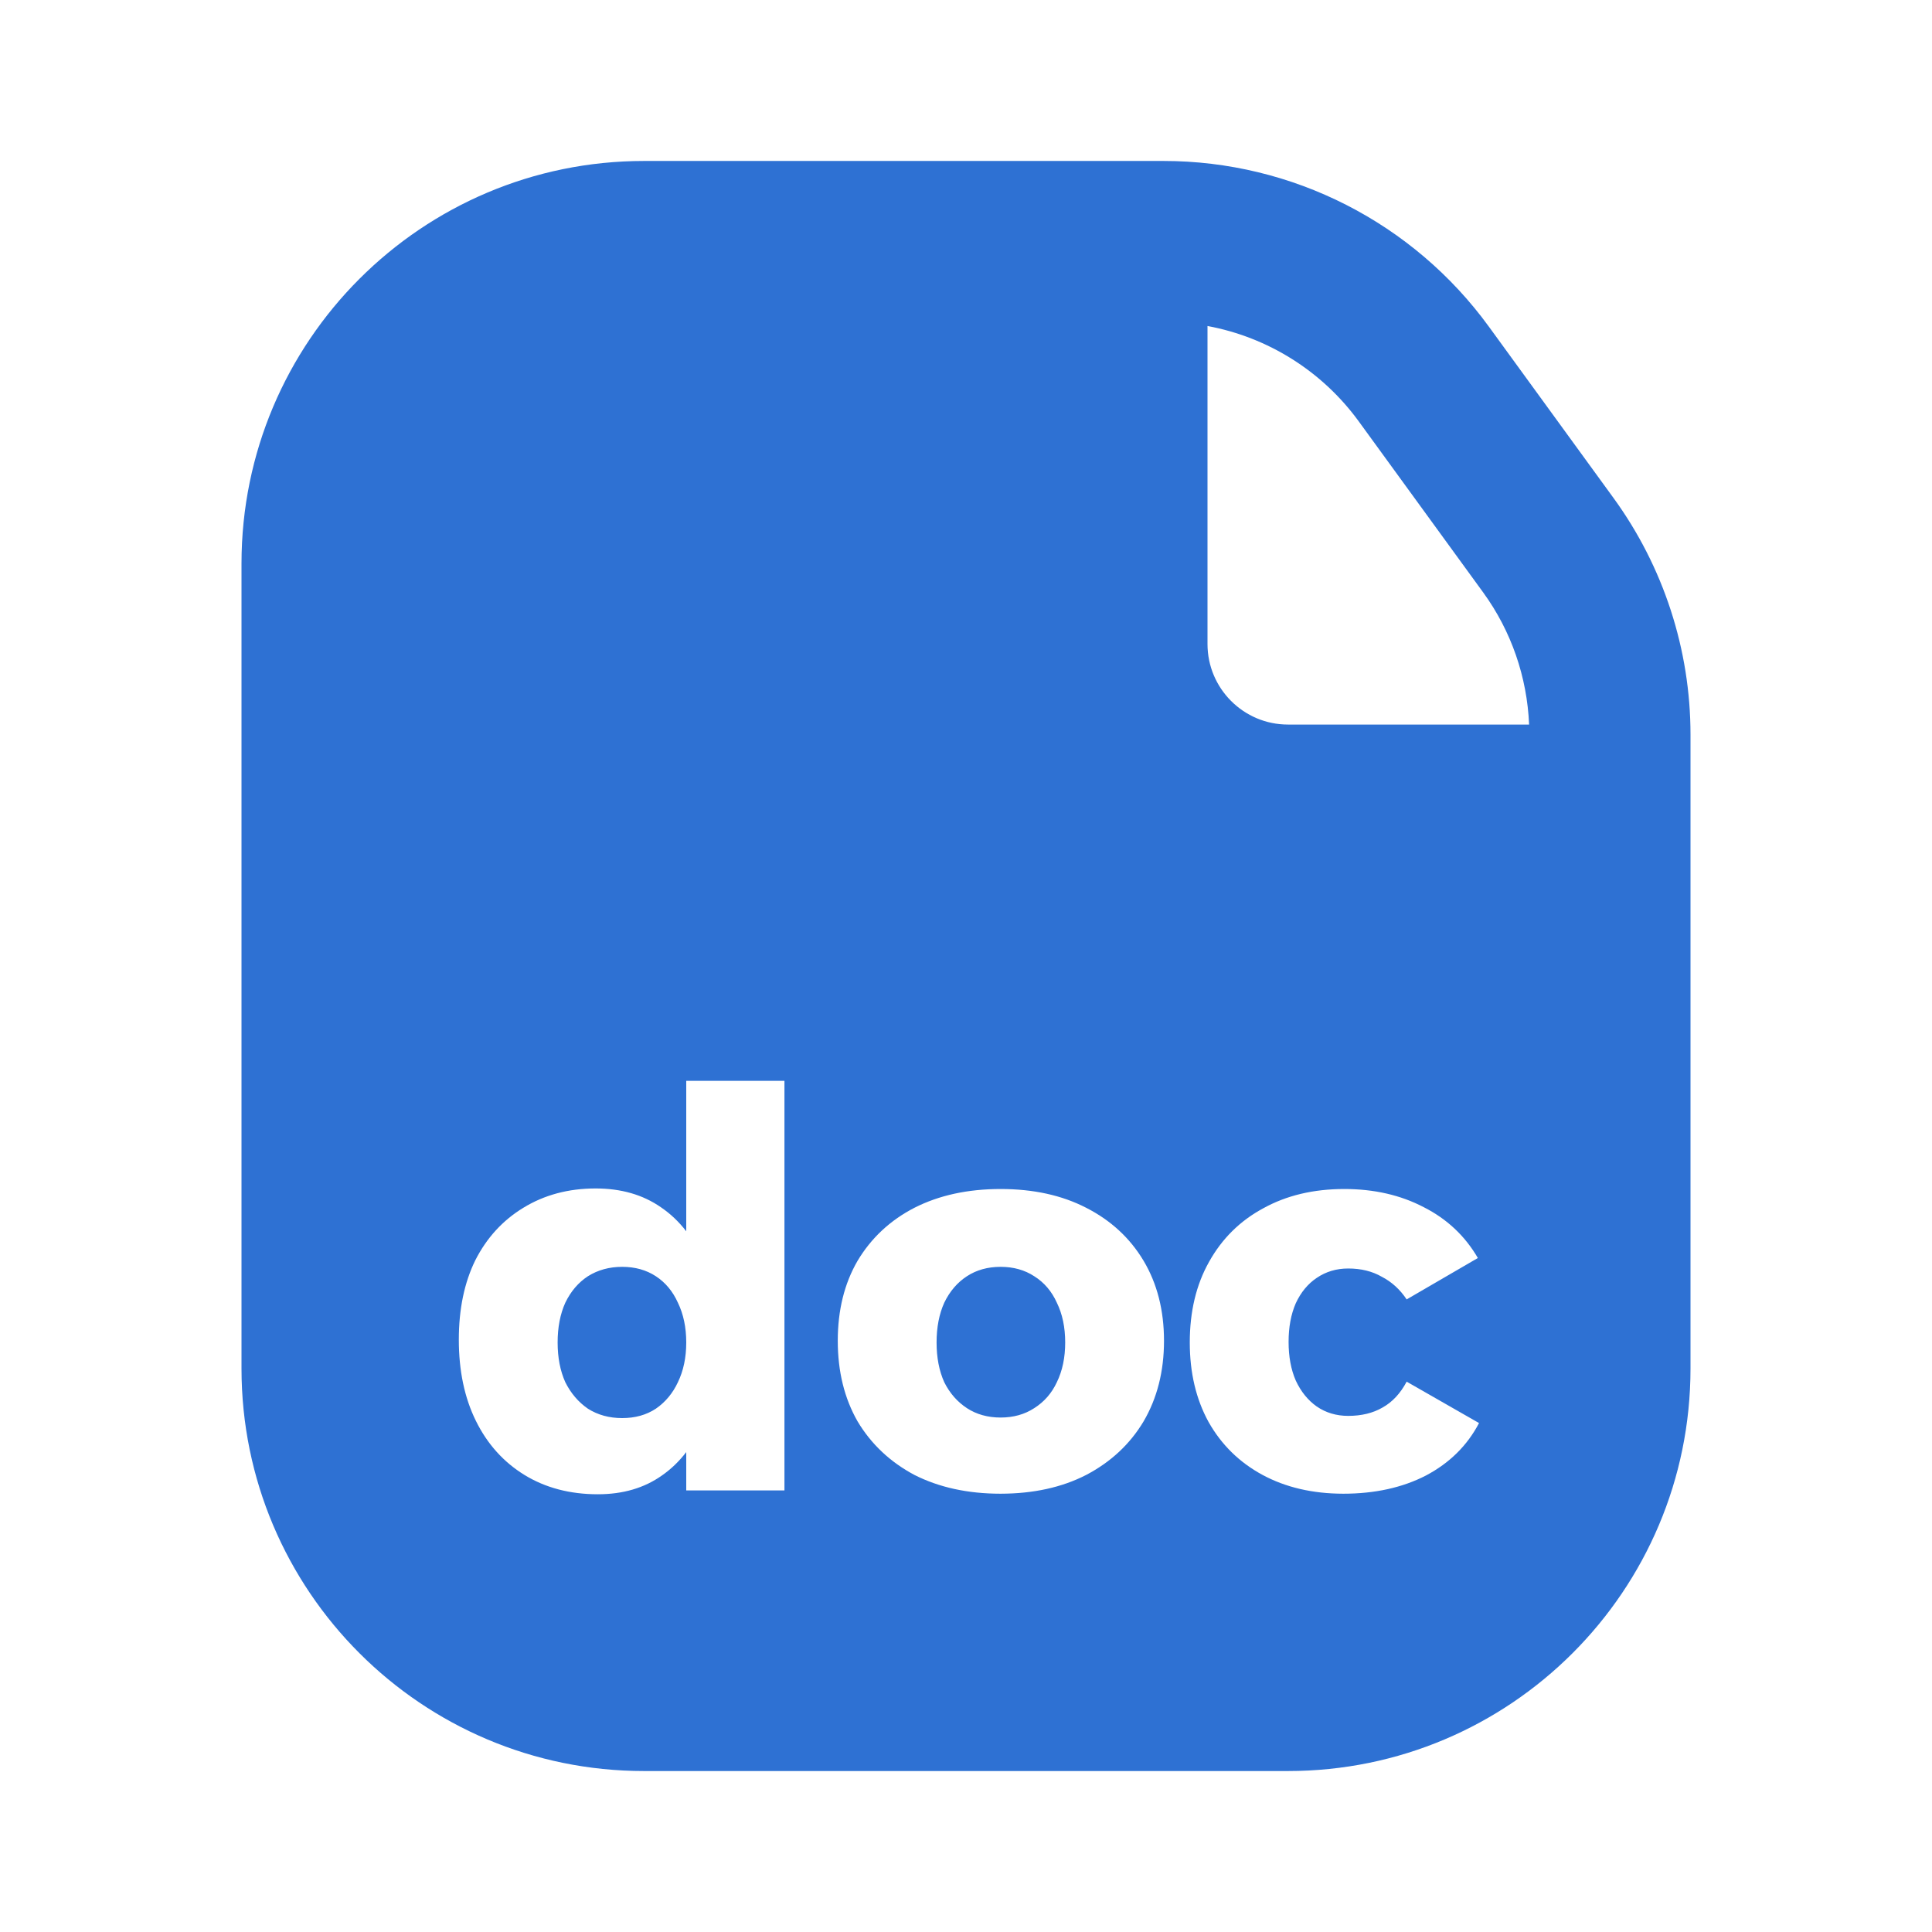
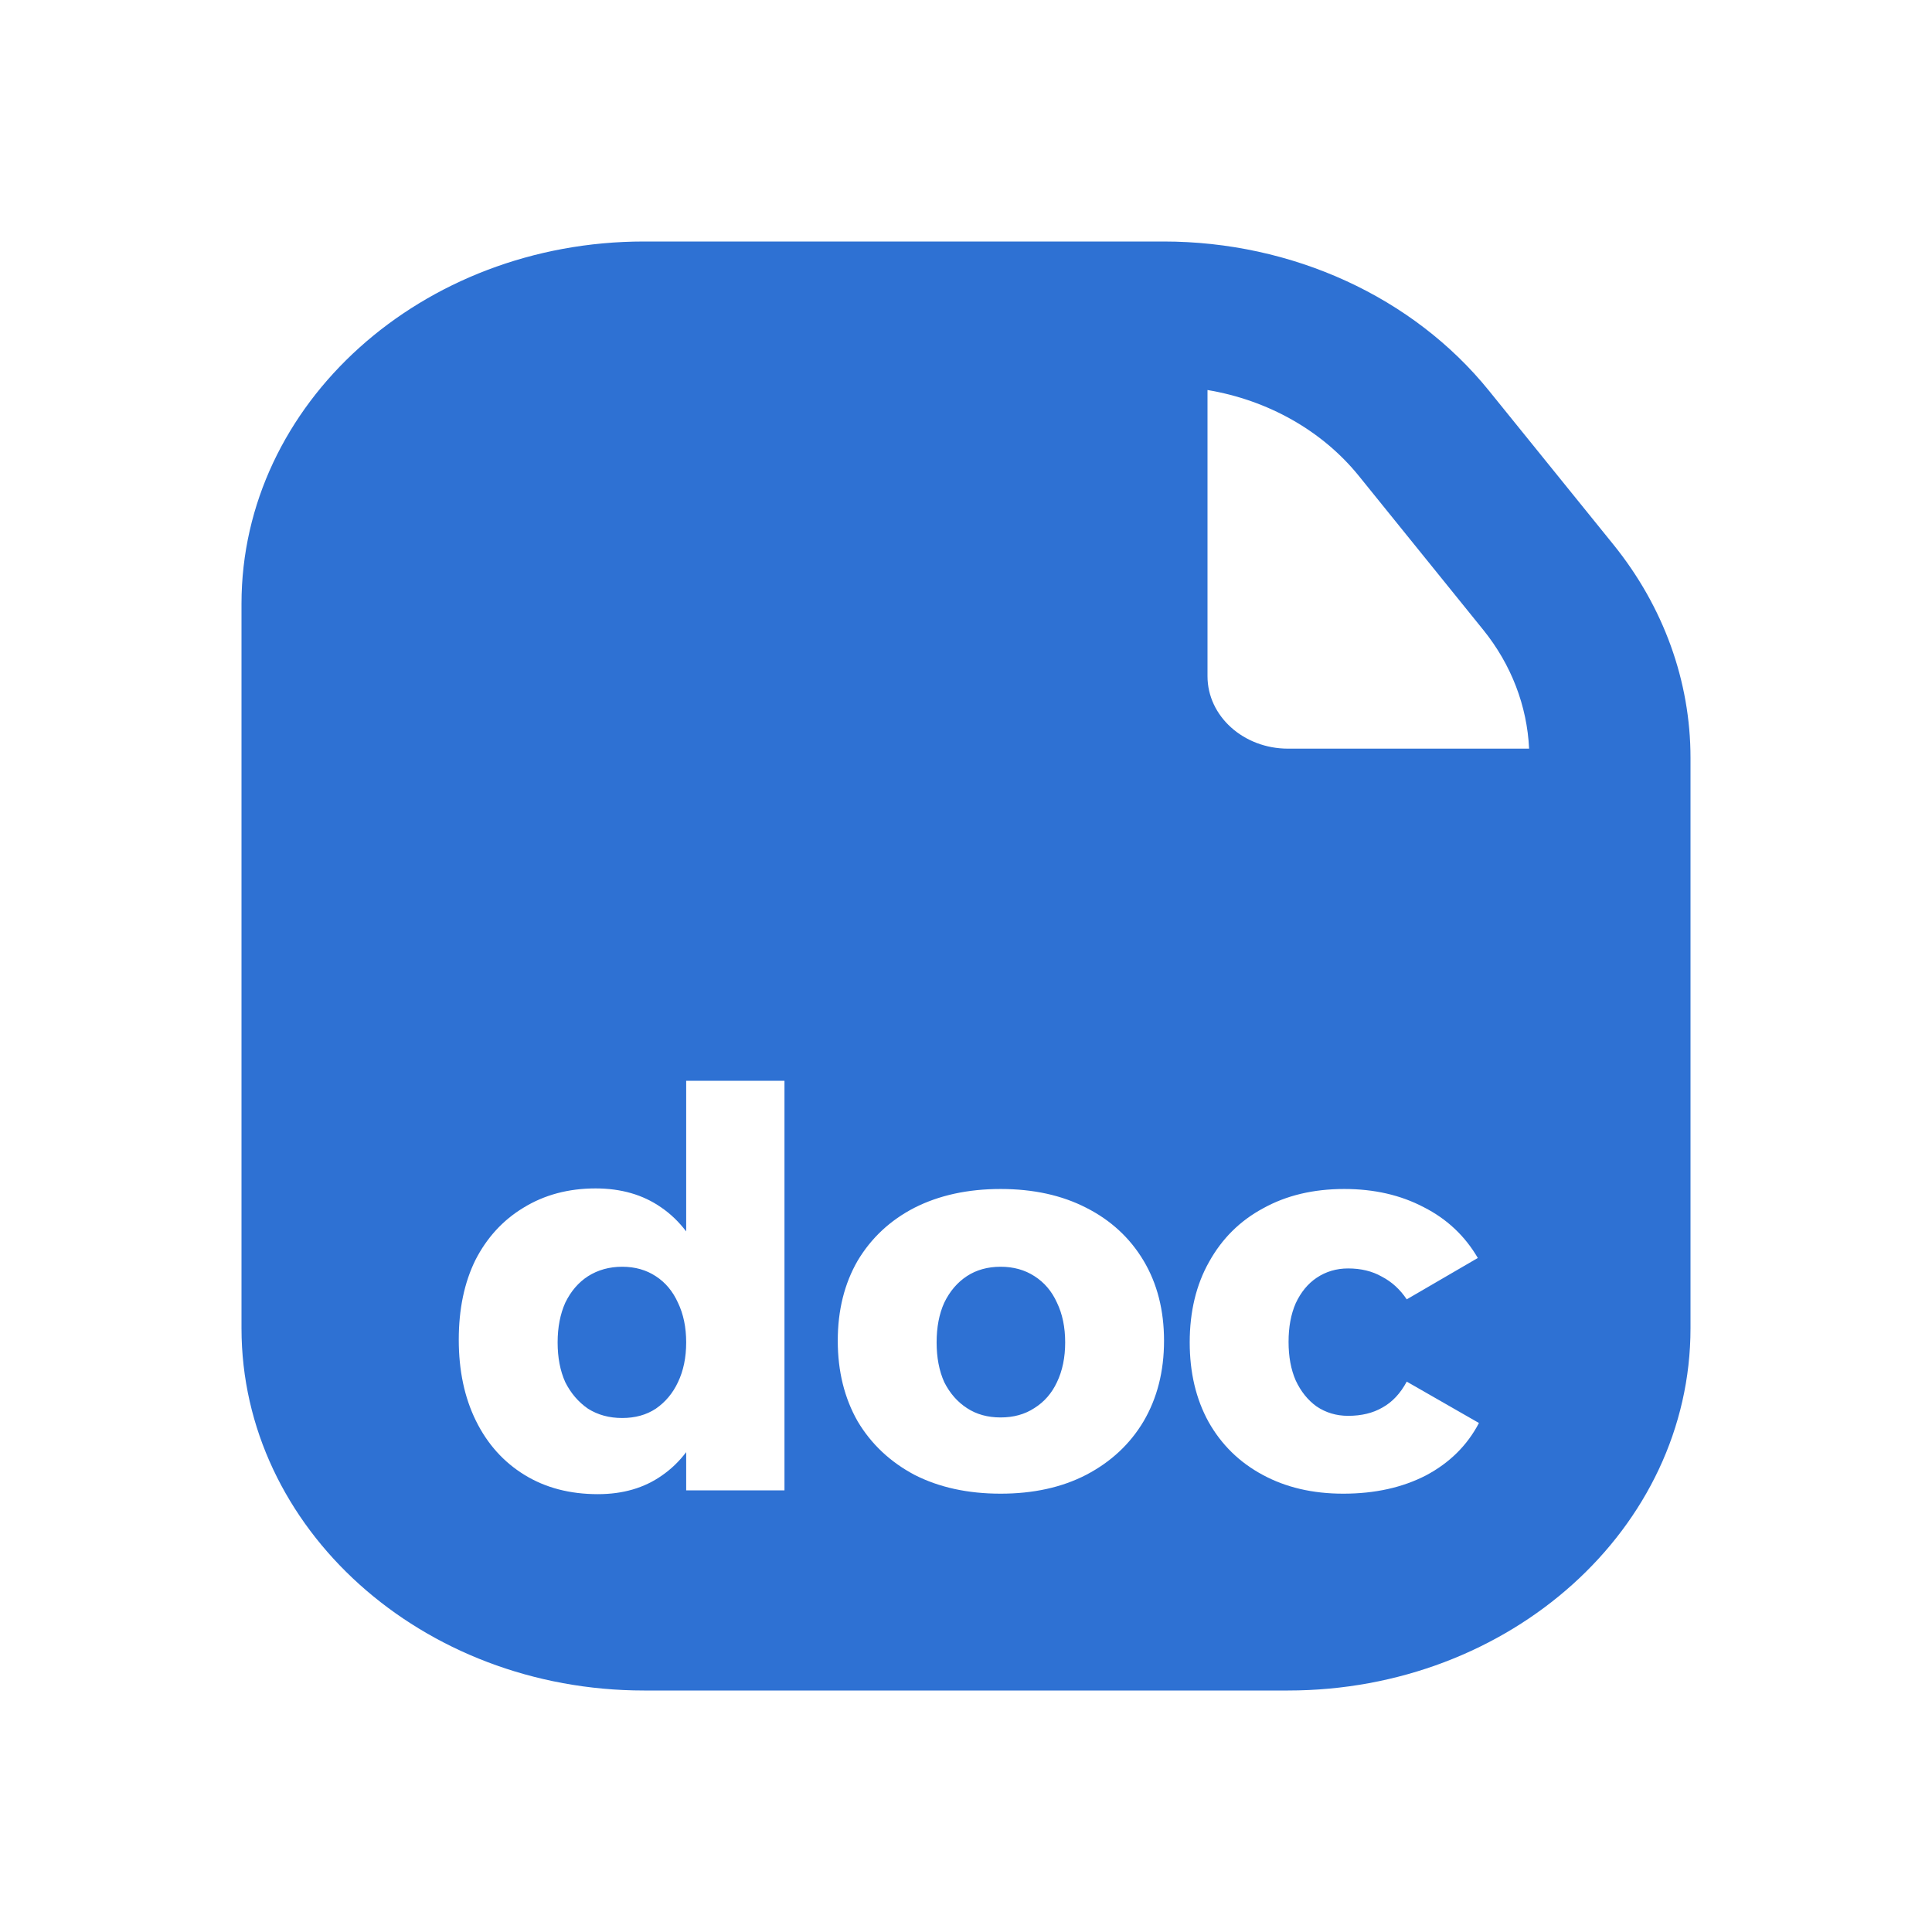
- <svg xmlns="http://www.w3.org/2000/svg" width="35" height="35" viewBox="0 0 35 35" fill="none">
-   <mask id="mask0_1355_664" style="mask-type:alpha" maskUnits="userSpaceOnUse" x="0" y="0" width="35" height="35">
-     <rect width="35" height="35" fill="#2E71D3" />
+ <svg xmlns="http://www.w3.org/2000/svg" width="24" height="24" viewBox="0 0 24 24" fill="none">
+   <mask id="mask0_1365_116" style="mask-type:alpha" maskUnits="userSpaceOnUse" x="0" y="0" width="24" height="24">
+     <rect width="24" height="24" fill="#2E71D3" />
  </mask>
-   <g mask="url(#mask0_1355_664)">
-     <path d="M21.079 2.916C23.412 2.916 25.603 4.034 26.975 5.921L29.23 9.021C30.136 10.267 30.625 11.768 30.625 13.309V24.792C30.625 28.819 27.36 32.084 23.333 32.084H11.667C7.64 32.084 4.375 28.819 4.375 24.792V10.209C4.375 6.182 7.64 2.916 11.667 2.916H21.079ZM12.432 19.58V22.306C12.299 22.133 12.146 21.988 11.972 21.87C11.645 21.643 11.251 21.53 10.791 21.53C10.298 21.53 9.861 21.647 9.481 21.88C9.108 22.107 8.818 22.423 8.611 22.83C8.411 23.237 8.312 23.717 8.312 24.27C8.312 24.83 8.414 25.32 8.621 25.74C8.828 26.16 9.121 26.486 9.501 26.72C9.881 26.953 10.325 27.07 10.831 27.07C11.284 27.07 11.671 26.957 11.991 26.73C12.158 26.614 12.305 26.472 12.432 26.306V27H14.211V19.58H12.432ZM18.127 21.54C17.534 21.54 17.013 21.653 16.566 21.88C16.126 22.107 15.783 22.427 15.536 22.84C15.296 23.253 15.177 23.737 15.177 24.29C15.177 24.843 15.296 25.33 15.536 25.75C15.783 26.163 16.127 26.486 16.566 26.72C17.013 26.946 17.534 27.06 18.127 27.06C18.72 27.059 19.237 26.946 19.677 26.72C20.123 26.486 20.47 26.163 20.717 25.75C20.963 25.33 21.087 24.843 21.087 24.29C21.087 23.737 20.963 23.253 20.717 22.84C20.47 22.427 20.123 22.107 19.677 21.88C19.237 21.653 18.72 21.54 18.127 21.54ZM24.354 21.54C23.794 21.54 23.304 21.657 22.884 21.89C22.464 22.116 22.137 22.44 21.903 22.86C21.67 23.274 21.554 23.76 21.554 24.32C21.554 24.867 21.667 25.346 21.894 25.76C22.127 26.173 22.453 26.493 22.873 26.72C23.293 26.946 23.78 27.059 24.333 27.06C24.906 27.06 25.407 26.95 25.833 26.73C26.26 26.504 26.581 26.187 26.794 25.78L25.483 25.03C25.37 25.243 25.224 25.4 25.044 25.5C24.871 25.6 24.664 25.65 24.424 25.65C24.211 25.65 24.02 25.594 23.854 25.48C23.694 25.367 23.567 25.21 23.474 25.01C23.387 24.81 23.344 24.576 23.344 24.31C23.344 24.043 23.387 23.81 23.474 23.61C23.567 23.41 23.694 23.257 23.854 23.15C24.02 23.037 24.21 22.98 24.424 22.98C24.657 22.98 24.86 23.03 25.033 23.13C25.213 23.223 25.363 23.36 25.483 23.54L26.773 22.79C26.54 22.39 26.214 22.083 25.794 21.87C25.374 21.65 24.893 21.54 24.354 21.54ZM11.271 22.95C11.505 22.95 11.708 23.007 11.881 23.12C12.054 23.233 12.188 23.393 12.281 23.6C12.381 23.806 12.432 24.047 12.432 24.32C12.432 24.593 12.381 24.833 12.281 25.04C12.188 25.24 12.054 25.401 11.881 25.52C11.708 25.634 11.505 25.69 11.271 25.69C11.038 25.69 10.831 25.634 10.651 25.52C10.478 25.401 10.341 25.24 10.241 25.04C10.148 24.833 10.102 24.593 10.102 24.32C10.102 24.047 10.148 23.806 10.241 23.6C10.341 23.393 10.478 23.233 10.651 23.12C10.831 23.007 11.038 22.95 11.271 22.95ZM18.127 22.95C18.36 22.95 18.563 23.007 18.736 23.12C18.916 23.233 19.053 23.393 19.146 23.6C19.247 23.806 19.297 24.047 19.297 24.32C19.297 24.593 19.247 24.833 19.146 25.04C19.053 25.24 18.916 25.396 18.736 25.51C18.563 25.623 18.36 25.68 18.127 25.68C17.894 25.68 17.69 25.623 17.517 25.51C17.343 25.396 17.206 25.24 17.106 25.04C17.013 24.833 16.967 24.593 16.967 24.32C16.967 24.047 17.013 23.806 17.106 23.6C17.206 23.393 17.343 23.233 17.517 23.12C17.69 23.007 17.894 22.95 18.127 22.95ZM21.875 11.667C21.875 12.472 22.528 13.126 23.333 13.126H27.701C27.665 12.266 27.379 11.434 26.871 10.735L24.616 7.635C23.951 6.721 22.966 6.108 21.875 5.906V11.667Z" fill="#2E71D3" />
+   <g mask="url(#mask0_1365_116)">
+     <path d="M14.454 3C16.054 3 17.556 3.689 18.497 4.854L20.044 6.767C20.665 7.536 21 8.462 21 9.413V16.5C21 18.985 18.761 21 16 21H8C5.239 21 3 18.985 3 16.5V7.5C3 5.015 5.239 3 8 3H14.454ZM8.524 13.426V15.297C8.433 15.178 8.329 15.077 8.209 14.996C7.985 14.841 7.715 14.763 7.399 14.763C7.061 14.763 6.762 14.843 6.502 15.003C6.246 15.158 6.047 15.376 5.905 15.654C5.768 15.933 5.699 16.262 5.699 16.642C5.699 17.026 5.77 17.361 5.912 17.649C6.054 17.937 6.255 18.162 6.516 18.322C6.776 18.482 7.08 18.561 7.427 18.561C7.738 18.561 8.003 18.484 8.223 18.329C8.337 18.25 8.438 18.153 8.524 18.039V18.514H9.745V13.426H8.524ZM12.43 14.77C12.023 14.77 11.666 14.848 11.36 15.003C11.059 15.158 10.823 15.378 10.654 15.661C10.49 15.945 10.407 16.276 10.407 16.655C10.407 17.035 10.49 17.368 10.654 17.656C10.823 17.94 11.059 18.161 11.36 18.321C11.666 18.477 12.023 18.555 12.43 18.555C12.836 18.555 13.191 18.477 13.493 18.321C13.799 18.161 14.037 17.94 14.206 17.656C14.375 17.368 14.46 17.035 14.46 16.655C14.46 16.276 14.375 15.944 14.206 15.661C14.037 15.378 13.799 15.158 13.493 15.003C13.191 14.848 12.836 14.77 12.43 14.77ZM16.699 14.77C16.315 14.77 15.979 14.85 15.691 15.01C15.403 15.165 15.18 15.387 15.02 15.675C14.86 15.958 14.779 16.292 14.779 16.676C14.779 17.051 14.857 17.38 15.013 17.663C15.173 17.947 15.397 18.166 15.685 18.321C15.973 18.477 16.306 18.555 16.686 18.555C17.079 18.555 17.421 18.479 17.714 18.328C18.006 18.173 18.226 17.956 18.372 17.677L17.475 17.163C17.397 17.309 17.296 17.417 17.173 17.485C17.054 17.554 16.912 17.588 16.747 17.588C16.601 17.588 16.471 17.549 16.356 17.472C16.247 17.394 16.16 17.286 16.096 17.149C16.036 17.012 16.007 16.852 16.007 16.669C16.007 16.486 16.036 16.326 16.096 16.189C16.16 16.052 16.247 15.946 16.356 15.873C16.471 15.796 16.601 15.757 16.747 15.757C16.907 15.757 17.047 15.791 17.166 15.859C17.289 15.923 17.392 16.017 17.475 16.141L18.358 15.627C18.198 15.353 17.974 15.142 17.686 14.996C17.398 14.845 17.07 14.77 16.699 14.77ZM7.729 15.736C7.889 15.736 8.029 15.776 8.147 15.854C8.266 15.931 8.358 16.041 8.422 16.183C8.49 16.324 8.524 16.489 8.524 16.676C8.524 16.863 8.49 17.028 8.422 17.17C8.358 17.307 8.266 17.417 8.147 17.499C8.029 17.577 7.889 17.615 7.729 17.615C7.569 17.615 7.427 17.577 7.304 17.499C7.185 17.417 7.091 17.307 7.022 17.17C6.958 17.028 6.927 16.863 6.927 16.676C6.927 16.489 6.959 16.324 7.022 16.183C7.091 16.041 7.185 15.931 7.304 15.854C7.427 15.776 7.569 15.736 7.729 15.736ZM12.43 15.736C12.59 15.736 12.73 15.775 12.849 15.852C12.972 15.93 13.066 16.04 13.13 16.182C13.198 16.323 13.232 16.488 13.232 16.676C13.232 16.863 13.198 17.028 13.13 17.17C13.066 17.307 12.972 17.415 12.849 17.492C12.73 17.57 12.59 17.608 12.43 17.608C12.27 17.608 12.13 17.57 12.012 17.492C11.893 17.415 11.799 17.307 11.73 17.17C11.666 17.028 11.635 16.863 11.635 16.676C11.635 16.488 11.666 16.323 11.73 16.182C11.799 16.04 11.893 15.93 12.012 15.852C12.13 15.775 12.27 15.736 12.43 15.736ZM15 8.4C15 8.897 15.448 9.3 16 9.3H18.995C18.97 8.769 18.774 8.256 18.426 7.825L16.88 5.912C16.424 5.348 15.748 4.97 15 4.845V8.4Z" fill="#2E71D3" />
  </g>
</svg>
